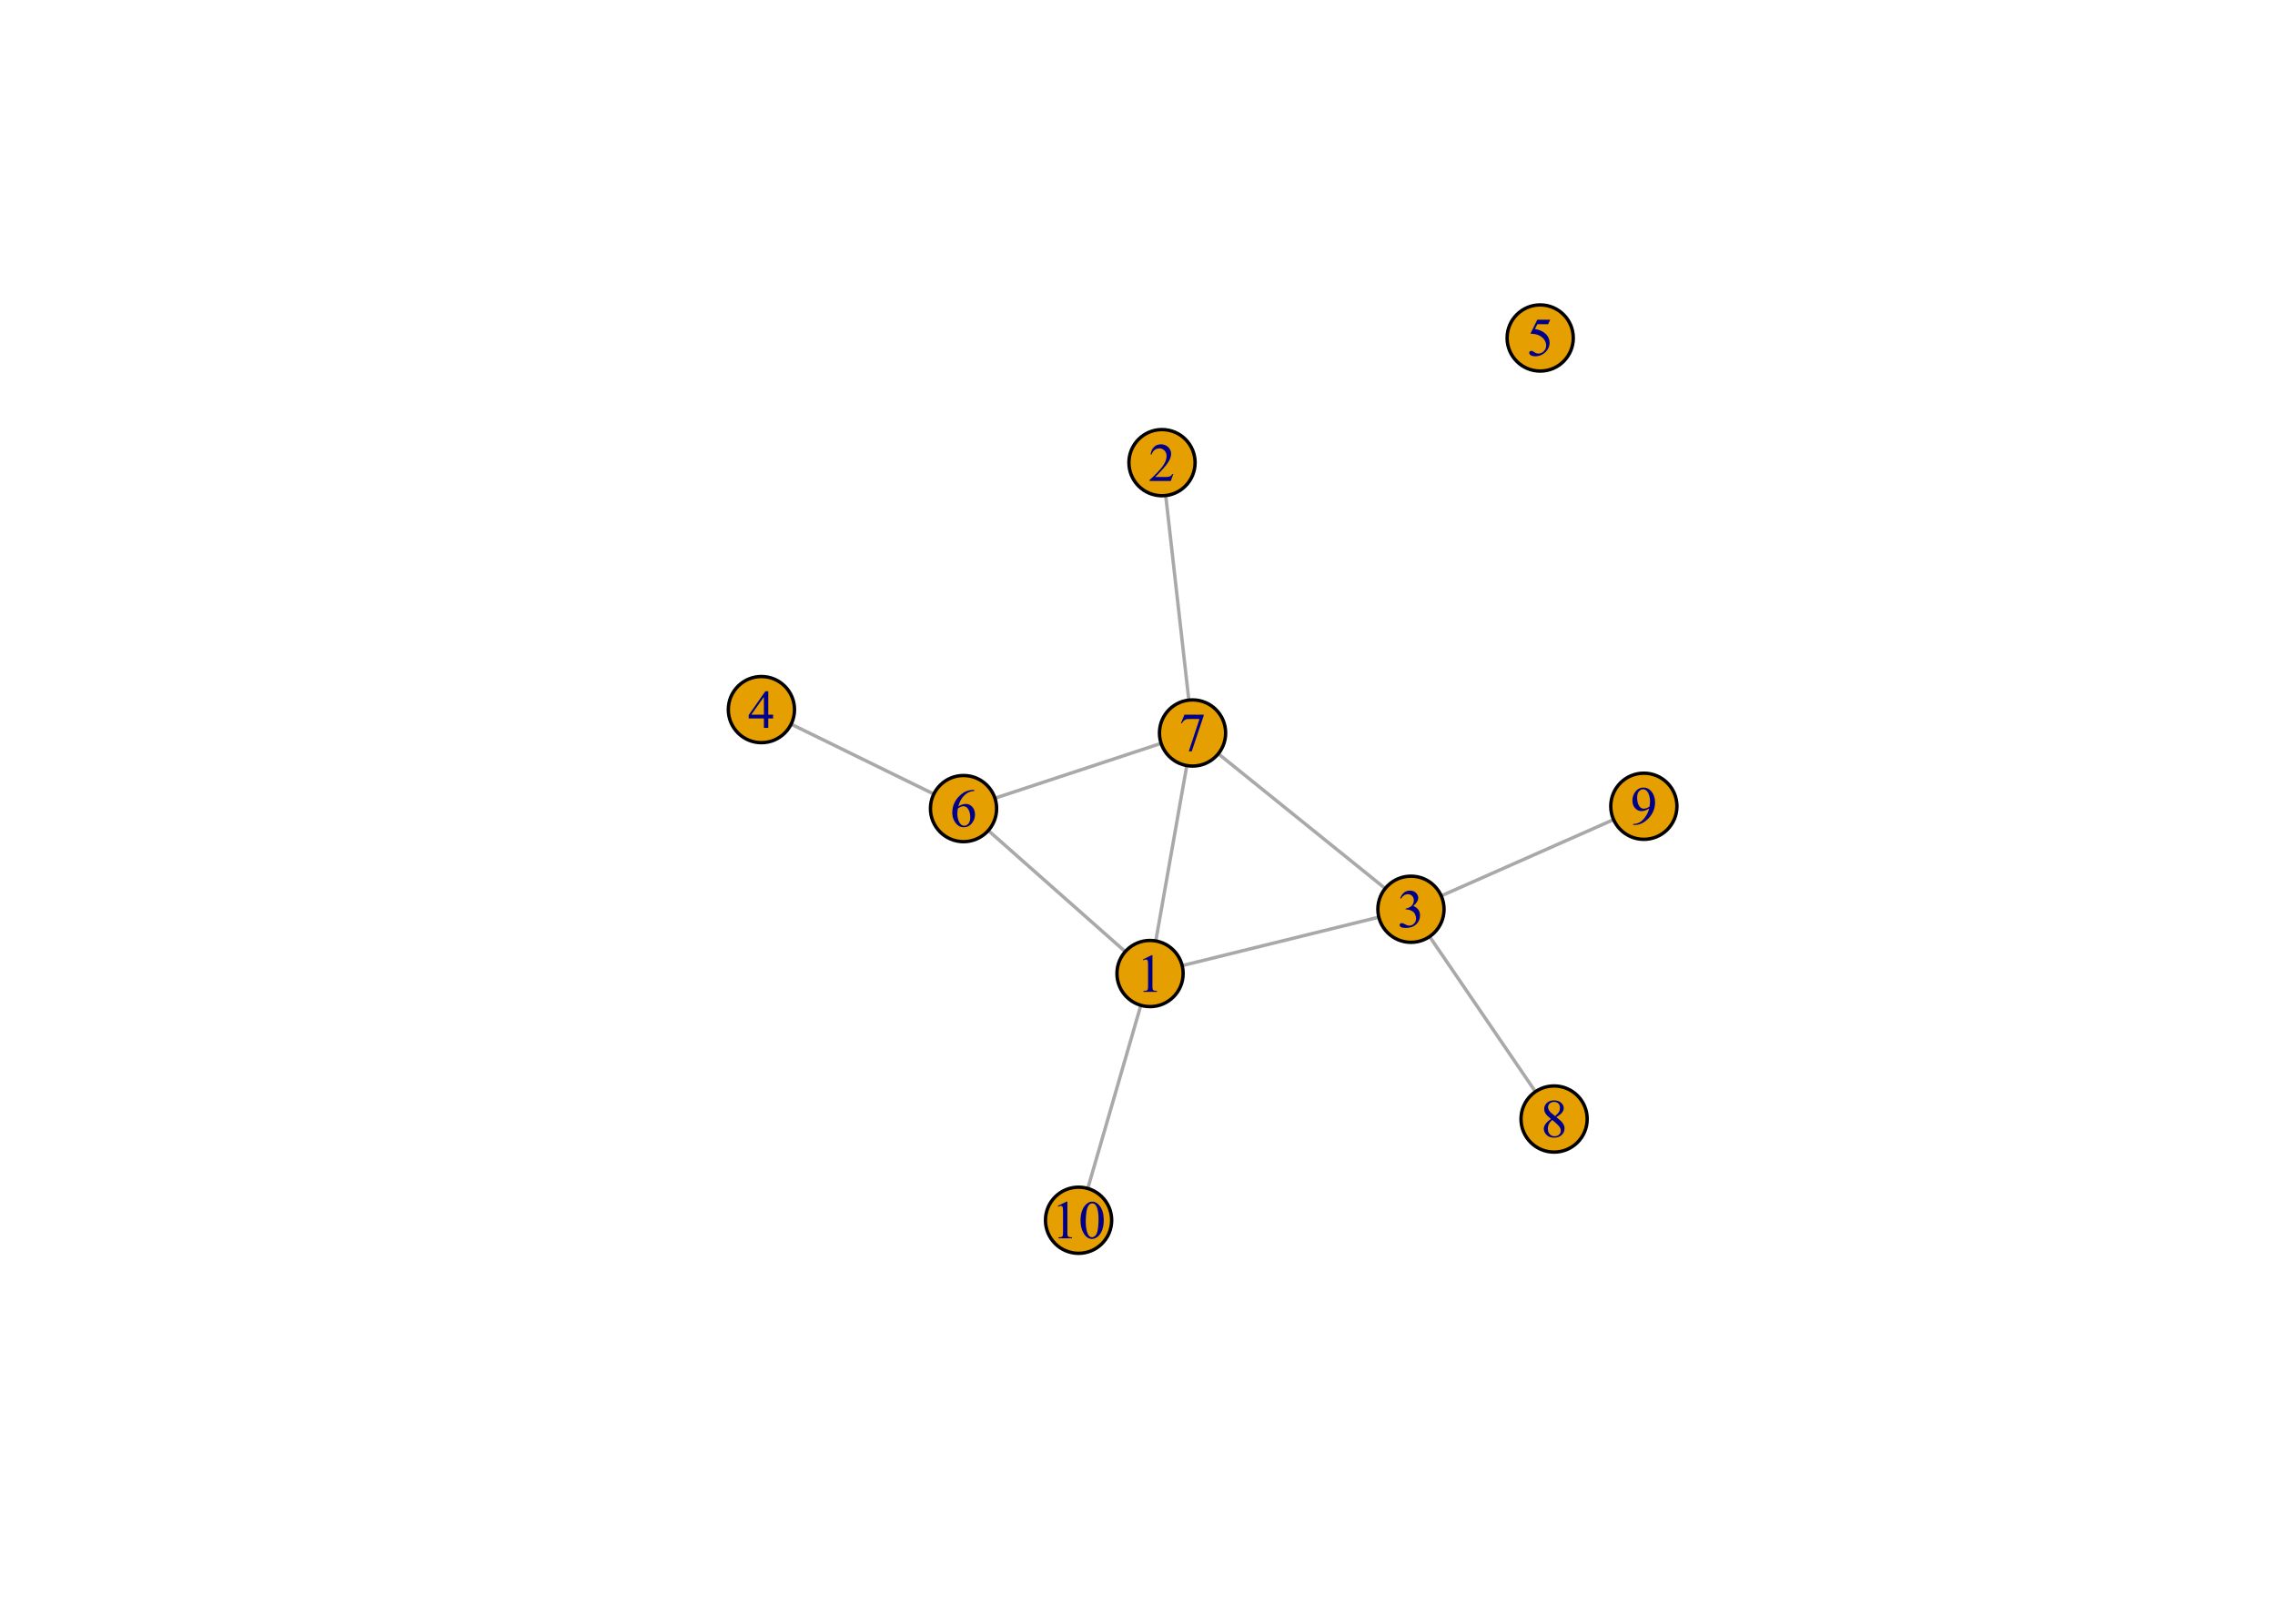
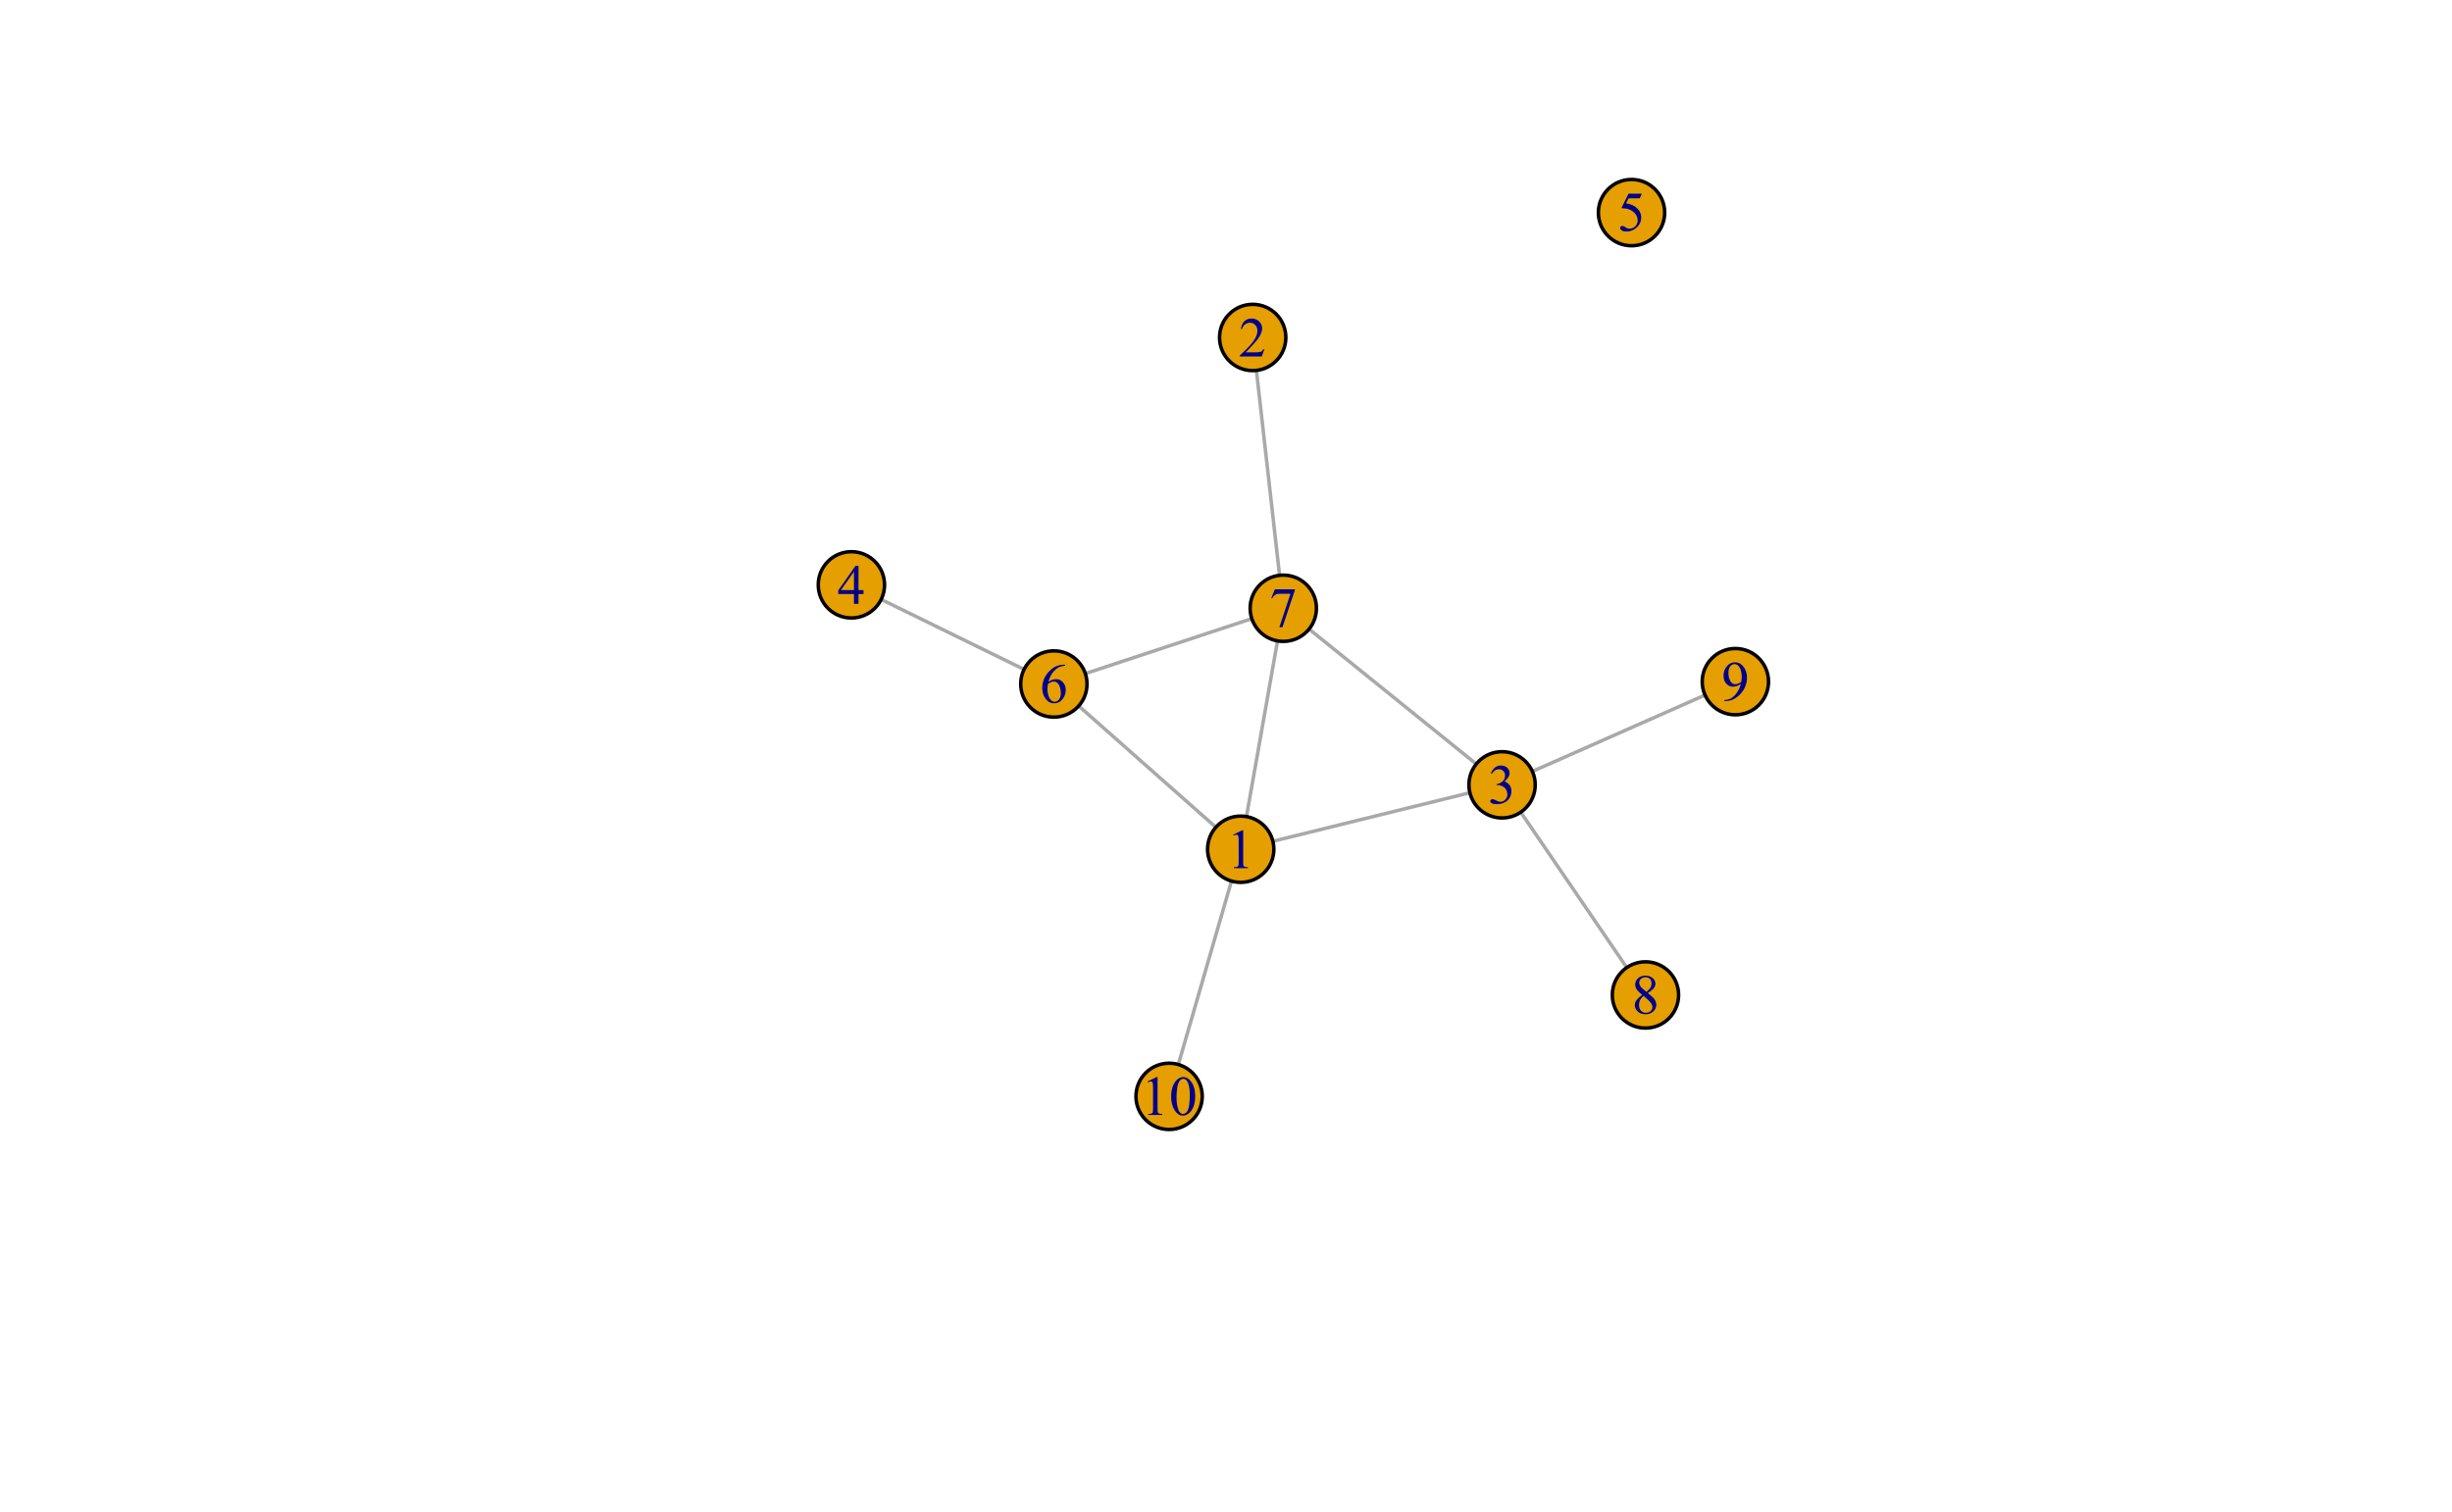
- <svg xmlns="http://www.w3.org/2000/svg" xmlns:xlink="http://www.w3.org/1999/xlink" width="503pt" height="359pt" viewBox="0 0 503 359" version="1.1">
+ <svg xmlns="http://www.w3.org/2000/svg" xmlns:xlink="http://www.w3.org/1999/xlink" width="524pt" height="323pt" viewBox="0 0 524 323" version="1.1">
  <defs>
    <g>
      <symbol overflow="visible" id="glyph0-0">
        <path style="stroke:none;" d="M 1.406 -7.164 L 3.34 -8.109 L 3.531 -8.109 L 3.531 -1.398 C 3.527 -0.953 3.547 -0.676 3.586 -0.57 C 3.625 -0.457 3.703 -0.375 3.82 -0.316 C 3.938 -0.254 4.176 -0.219 4.535 -0.219 L 4.535 0 L 1.547 0 L 1.547 -0.219 C 1.922 -0.219 2.164 -0.25 2.273 -0.312 C 2.383 -0.367 2.457 -0.445 2.5 -0.543 C 2.543 -0.637 2.566 -0.922 2.566 -1.398 L 2.566 -5.688 C 2.566 -6.262 2.547 -6.633 2.508 -6.805 C 2.48 -6.926 2.43 -7.02 2.359 -7.078 C 2.285 -7.133 2.199 -7.16 2.098 -7.164 C 1.953 -7.16 1.75 -7.102 1.492 -6.984 Z M 1.406 -7.164 " />
      </symbol>
      <symbol overflow="visible" id="glyph0-1">
        <path style="stroke:none;" d="M 5.5 -1.531 L 4.945 0 L 0.258 0 L 0.258 -0.219 C 1.637 -1.469 2.605 -2.496 3.172 -3.297 C 3.73 -4.09 4.012 -4.82 4.016 -5.484 C 4.012 -5.988 3.859 -6.402 3.551 -6.727 C 3.238 -7.047 2.867 -7.207 2.445 -7.211 C 2.051 -7.207 1.699 -7.094 1.391 -6.867 C 1.078 -6.641 0.852 -6.305 0.703 -5.867 L 0.484 -5.867 C 0.582 -6.586 0.832 -7.141 1.238 -7.527 C 1.637 -7.914 2.145 -8.109 2.754 -8.109 C 3.395 -8.109 3.93 -7.902 4.367 -7.488 C 4.797 -7.074 5.016 -6.586 5.016 -6.023 C 5.016 -5.621 4.922 -5.219 4.734 -4.816 C 4.445 -4.184 3.977 -3.512 3.328 -2.805 C 2.352 -1.738 1.742 -1.098 1.508 -0.883 L 3.578 -0.883 C 3.996 -0.879 4.293 -0.895 4.465 -0.93 C 4.637 -0.957 4.789 -1.02 4.926 -1.121 C 5.062 -1.215 5.184 -1.352 5.285 -1.531 Z M 5.5 -1.531 " />
      </symbol>
      <symbol overflow="visible" id="glyph0-2">
        <path style="stroke:none;" d="M 0.609 -6.434 C 0.836 -6.965 1.121 -7.375 1.465 -7.672 C 1.809 -7.961 2.238 -8.109 2.758 -8.109 C 3.395 -8.109 3.883 -7.902 4.227 -7.488 C 4.477 -7.176 4.605 -6.844 4.609 -6.5 C 4.605 -5.918 4.242 -5.32 3.523 -4.703 C 4.008 -4.512 4.379 -4.238 4.629 -3.883 C 4.879 -3.527 5.004 -3.109 5.004 -2.633 C 5.004 -1.941 4.785 -1.348 4.348 -0.844 C 3.777 -0.188 2.949 0.141 1.867 0.141 C 1.332 0.141 0.969 0.074 0.773 -0.059 C 0.578 -0.191 0.48 -0.332 0.484 -0.484 C 0.48 -0.598 0.527 -0.699 0.621 -0.785 C 0.715 -0.871 0.824 -0.914 0.953 -0.914 C 1.051 -0.914 1.152 -0.898 1.254 -0.867 C 1.316 -0.844 1.465 -0.77 1.703 -0.652 C 1.934 -0.527 2.098 -0.457 2.191 -0.434 C 2.332 -0.387 2.484 -0.363 2.656 -0.367 C 3.047 -0.363 3.395 -0.52 3.691 -0.832 C 3.988 -1.141 4.137 -1.504 4.137 -1.93 C 4.137 -2.234 4.066 -2.535 3.93 -2.828 C 3.828 -3.043 3.719 -3.211 3.598 -3.328 C 3.426 -3.484 3.195 -3.625 2.906 -3.754 C 2.613 -3.879 2.312 -3.941 2.008 -3.945 L 1.82 -3.945 L 1.82 -4.117 C 2.129 -4.156 2.438 -4.27 2.75 -4.453 C 3.059 -4.633 3.285 -4.852 3.43 -5.113 C 3.566 -5.367 3.637 -5.652 3.641 -5.965 C 3.637 -6.367 3.512 -6.691 3.262 -6.941 C 3.008 -7.188 2.695 -7.312 2.32 -7.312 C 1.715 -7.312 1.207 -6.988 0.805 -6.34 Z M 0.609 -6.434 " />
      </symbol>
      <symbol overflow="visible" id="glyph0-3">
        <path style="stroke:none;" d="M 5.586 -2.93 L 5.586 -2.098 L 4.516 -2.098 L 4.516 0 L 3.551 0 L 3.551 -2.098 L 0.188 -2.098 L 0.188 -2.848 L 3.875 -8.109 L 4.516 -8.109 L 4.516 -2.93 Z M 3.551 -2.93 L 3.551 -6.875 L 0.762 -2.93 Z M 3.551 -2.93 " />
      </symbol>
      <symbol overflow="visible" id="glyph0-4">
        <path style="stroke:none;" d="M 5.211 -7.945 L 4.75 -6.949 L 2.359 -6.949 L 1.84 -5.883 C 2.871 -5.73 3.691 -5.344 4.301 -4.727 C 4.816 -4.191 5.074 -3.566 5.078 -2.852 C 5.074 -2.434 4.988 -2.047 4.824 -1.691 C 4.652 -1.336 4.441 -1.035 4.184 -0.785 C 3.926 -0.535 3.637 -0.332 3.32 -0.18 C 2.871 0.035 2.41 0.141 1.938 0.141 C 1.461 0.141 1.113 0.062 0.898 -0.102 C 0.68 -0.258 0.574 -0.438 0.574 -0.641 C 0.574 -0.746 0.617 -0.844 0.707 -0.93 C 0.797 -1.012 0.91 -1.055 1.047 -1.055 C 1.148 -1.055 1.238 -1.039 1.316 -1.008 C 1.391 -0.977 1.52 -0.895 1.703 -0.766 C 1.996 -0.559 2.293 -0.457 2.594 -0.461 C 3.051 -0.457 3.453 -0.629 3.801 -0.98 C 4.145 -1.324 4.316 -1.746 4.32 -2.242 C 4.316 -2.723 4.164 -3.172 3.855 -3.586 C 3.543 -4 3.117 -4.32 2.578 -4.555 C 2.148 -4.727 1.566 -4.828 0.836 -4.859 L 2.359 -7.945 Z M 5.211 -7.945 " />
      </symbol>
      <symbol overflow="visible" id="glyph0-5">
        <path style="stroke:none;" d="M 5.379 -8.109 L 5.379 -7.891 C 4.863 -7.84 4.441 -7.738 4.113 -7.582 C 3.785 -7.426 3.461 -7.191 3.148 -6.879 C 2.828 -6.562 2.566 -6.207 2.359 -5.82 C 2.148 -5.43 1.973 -4.969 1.836 -4.438 C 2.395 -4.82 2.961 -5.016 3.527 -5.016 C 4.07 -5.016 4.539 -4.797 4.941 -4.359 C 5.336 -3.922 5.535 -3.359 5.539 -2.672 C 5.535 -2.008 5.336 -1.402 4.934 -0.855 C 4.449 -0.191 3.809 0.141 3.012 0.141 C 2.465 0.141 2.004 -0.039 1.629 -0.398 C 0.887 -1.094 0.516 -2 0.516 -3.117 C 0.516 -3.828 0.656 -4.504 0.941 -5.145 C 1.227 -5.785 1.633 -6.352 2.164 -6.848 C 2.691 -7.344 3.199 -7.68 3.688 -7.852 C 4.168 -8.023 4.621 -8.109 5.039 -8.109 Z M 1.734 -4.008 C 1.664 -3.48 1.629 -3.055 1.629 -2.73 C 1.629 -2.355 1.695 -1.945 1.836 -1.508 C 1.973 -1.066 2.18 -0.719 2.453 -0.461 C 2.652 -0.277 2.895 -0.188 3.18 -0.188 C 3.52 -0.188 3.824 -0.348 4.09 -0.668 C 4.355 -0.988 4.488 -1.445 4.492 -2.039 C 4.488 -2.703 4.355 -3.281 4.094 -3.773 C 3.824 -4.262 3.449 -4.504 2.965 -4.508 C 2.816 -4.504 2.656 -4.473 2.488 -4.414 C 2.316 -4.348 2.066 -4.215 1.734 -4.008 Z M 1.734 -4.008 " />
      </symbol>
      <symbol overflow="visible" id="glyph0-6">
        <path style="stroke:none;" d="M 1.207 -7.945 L 5.469 -7.945 L 5.469 -7.723 L 2.82 0.164 L 2.164 0.164 L 4.535 -6.992 L 2.352 -6.992 C 1.906 -6.988 1.594 -6.938 1.406 -6.832 C 1.078 -6.652 0.812 -6.375 0.617 -6 L 0.445 -6.062 Z M 1.207 -7.945 " />
      </symbol>
      <symbol overflow="visible" id="glyph0-7">
        <path style="stroke:none;" d="M 2.305 -4 C 1.672 -4.512 1.266 -4.926 1.086 -5.242 C 0.898 -5.551 0.809 -5.875 0.812 -6.219 C 0.809 -6.73 1.008 -7.176 1.41 -7.551 C 1.805 -7.922 2.336 -8.109 3 -8.109 C 3.641 -8.109 4.156 -7.934 4.547 -7.586 C 4.938 -7.238 5.133 -6.844 5.133 -6.398 C 5.133 -6.102 5.027 -5.797 4.816 -5.488 C 4.605 -5.18 4.164 -4.816 3.5 -4.398 C 4.184 -3.863 4.641 -3.445 4.863 -3.148 C 5.16 -2.742 5.309 -2.324 5.309 -1.887 C 5.309 -1.324 5.094 -0.844 4.668 -0.453 C 4.242 -0.055 3.684 0.141 2.992 0.141 C 2.238 0.141 1.652 -0.094 1.23 -0.57 C 0.895 -0.945 0.727 -1.359 0.727 -1.812 C 0.727 -2.156 0.844 -2.504 1.082 -2.855 C 1.316 -3.199 1.723 -3.582 2.305 -4 Z M 3.223 -4.629 C 3.691 -5.051 3.988 -5.383 4.113 -5.625 C 4.238 -5.867 4.301 -6.145 4.301 -6.457 C 4.301 -6.863 4.184 -7.184 3.953 -7.418 C 3.723 -7.652 3.41 -7.77 3.012 -7.77 C 2.613 -7.77 2.289 -7.652 2.039 -7.422 C 1.789 -7.191 1.664 -6.922 1.664 -6.617 C 1.664 -6.41 1.715 -6.207 1.82 -6.008 C 1.922 -5.801 2.07 -5.609 2.262 -5.426 Z M 2.578 -3.781 C 2.254 -3.5 2.012 -3.203 1.859 -2.883 C 1.699 -2.562 1.621 -2.215 1.625 -1.84 C 1.621 -1.336 1.758 -0.93 2.035 -0.629 C 2.309 -0.324 2.66 -0.176 3.086 -0.176 C 3.504 -0.176 3.844 -0.293 4.102 -0.531 C 4.355 -0.77 4.48 -1.059 4.484 -1.398 C 4.48 -1.676 4.406 -1.93 4.258 -2.156 C 3.98 -2.57 3.422 -3.109 2.578 -3.781 Z M 2.578 -3.781 " />
      </symbol>
      <symbol overflow="visible" id="glyph0-8">
        <path style="stroke:none;" d="M 0.633 0.164 L 0.633 -0.055 C 1.141 -0.055 1.613 -0.172 2.051 -0.406 C 2.488 -0.633 2.91 -1.035 3.316 -1.605 C 3.723 -2.176 4.008 -2.801 4.172 -3.484 C 3.555 -3.09 3 -2.895 2.508 -2.895 C 1.949 -2.895 1.469 -3.109 1.074 -3.539 C 0.672 -3.969 0.473 -4.543 0.477 -5.262 C 0.473 -5.957 0.672 -6.574 1.07 -7.117 C 1.551 -7.777 2.18 -8.109 2.953 -8.109 C 3.602 -8.109 4.16 -7.84 4.629 -7.301 C 5.199 -6.629 5.484 -5.805 5.484 -4.828 C 5.484 -3.945 5.266 -3.121 4.832 -2.355 C 4.398 -1.59 3.797 -0.957 3.023 -0.457 C 2.391 -0.043 1.703 0.164 0.969 0.164 Z M 4.266 -3.922 C 4.336 -4.422 4.371 -4.828 4.371 -5.141 C 4.371 -5.516 4.305 -5.926 4.176 -6.363 C 4.047 -6.801 3.863 -7.137 3.629 -7.375 C 3.387 -7.605 3.121 -7.723 2.824 -7.727 C 2.477 -7.723 2.172 -7.566 1.91 -7.258 C 1.645 -6.941 1.512 -6.477 1.516 -5.867 C 1.512 -5.039 1.688 -4.395 2.039 -3.93 C 2.293 -3.594 2.605 -3.426 2.977 -3.43 C 3.156 -3.426 3.367 -3.469 3.613 -3.559 C 3.859 -3.641 4.078 -3.762 4.266 -3.922 Z M 4.266 -3.922 " />
      </symbol>
      <symbol overflow="visible" id="glyph0-9">
        <path style="stroke:none;" d="M 0.434 -3.926 C 0.434 -4.832 0.57 -5.609 0.844 -6.266 C 1.117 -6.918 1.48 -7.406 1.934 -7.727 C 2.285 -7.98 2.648 -8.109 3.023 -8.109 C 3.633 -8.109 4.18 -7.797 4.664 -7.18 C 5.266 -6.406 5.566 -5.363 5.57 -4.047 C 5.566 -3.121 5.434 -2.34 5.172 -1.699 C 4.902 -1.055 4.562 -0.586 4.156 -0.297 C 3.742 -0.004 3.348 0.141 2.965 0.141 C 2.207 0.141 1.574 -0.305 1.07 -1.203 C 0.645 -1.953 0.434 -2.863 0.434 -3.926 Z M 1.582 -3.781 C 1.582 -2.684 1.715 -1.793 1.984 -1.102 C 2.207 -0.516 2.539 -0.223 2.984 -0.227 C 3.188 -0.223 3.406 -0.316 3.637 -0.512 C 3.859 -0.699 4.031 -1.02 4.156 -1.465 C 4.328 -2.137 4.418 -3.082 4.422 -4.305 C 4.418 -5.207 4.324 -5.965 4.141 -6.574 C 3.996 -7.023 3.816 -7.34 3.598 -7.531 C 3.438 -7.656 3.242 -7.723 3.016 -7.723 C 2.746 -7.723 2.512 -7.602 2.309 -7.367 C 2.027 -7.039 1.836 -6.531 1.734 -5.836 C 1.633 -5.141 1.582 -4.453 1.582 -3.781 Z M 1.582 -3.781 " />
      </symbol>
    </g>
  </defs>
  <g id="surface11">
-     <rect x="0" y="0" width="503" height="359" style="fill:rgb(100%,100%,100%);fill-opacity:1;stroke:none;" />
-     <path style="fill:none;stroke-width:0.75;stroke-linecap:round;stroke-linejoin:round;stroke:rgb(66.275%,66.275%,66.275%);stroke-opacity:1;stroke-miterlimit:10;" d="M 261.375 213.543 L 261.555 213.5 L 262.629 213.234 L 264.898 212.676 L 268.023 211.906 L 271.379 211.078 L 274.496 210.309 L 277.215 209.641 L 279.574 209.059 L 281.711 208.531 L 283.117 208.184 L 285.191 207.676 L 287.383 207.133 L 289.844 206.527 L 292.691 205.824 L 295.918 205.031 L 299.262 204.207 L 302.18 203.488 L 304.078 203.02 L 304.797 202.844 L 304.859 202.828 " />
-     <path style="fill:none;stroke-width:0.75;stroke-linecap:round;stroke-linejoin:round;stroke:rgb(66.275%,66.275%,66.275%);stroke-opacity:1;stroke-miterlimit:10;" d="M 248.793 210.445 L 248.648 210.316 L 247.793 209.562 L 246.023 208 L 243.672 205.918 L 241.23 203.758 L 239.027 201.809 L 237.137 200.133 L 235.48 198.672 L 233.949 197.316 L 233.652 197.055 L 232.133 195.707 L 230.512 194.277 L 228.676 192.652 L 226.531 190.758 L 224.125 188.625 L 221.715 186.492 L 219.793 184.793 L 218.758 183.875 L 218.516 183.664 " />
-     <path style="fill:none;stroke-width:0.75;stroke-linecap:round;stroke-linejoin:round;stroke:rgb(66.275%,66.275%,66.275%);stroke-opacity:1;stroke-miterlimit:10;" d="M 174.918 160.145 L 175.102 160.234 L 178.301 161.805 L 181.004 163.125 L 183.668 164.43 L 185.988 165.566 L 187.961 166.535 L 189.719 167.395 L 190.691 167.871 L 192.395 168.703 L 194.223 169.602 L 196.336 170.637 L 198.816 171.852 L 201.555 173.191 L 204.098 174.438 L 205.805 175.273 L 206.426 175.578 L 206.465 175.598 " />
-     <path style="fill:none;stroke-width:0.75;stroke-linecap:round;stroke-linejoin:round;stroke:rgb(66.275%,66.275%,66.275%);stroke-opacity:1;stroke-miterlimit:10;" d="M 255.547 208.09 L 255.578 207.898 L 255.777 206.766 L 256.191 204.438 L 256.734 201.363 L 257.289 198.207 L 257.793 195.375 L 258.219 192.953 L 258.594 190.828 L 258.945 188.848 L 258.973 188.695 L 259.32 186.719 L 259.691 184.613 L 260.117 182.219 L 260.609 179.418 L 261.164 176.281 L 261.715 173.176 L 262.141 170.77 L 262.355 169.539 L 262.398 169.301 " />
-     <path style="fill:none;stroke-width:0.75;stroke-linecap:round;stroke-linejoin:round;stroke:rgb(66.275%,66.275%,66.275%);stroke-opacity:1;stroke-miterlimit:10;" d="M 257.738 109.586 L 257.758 109.766 L 257.883 110.859 L 258.145 113.176 L 258.508 116.387 L 258.898 119.852 L 259.266 123.086 L 259.582 125.91 L 259.859 128.363 L 260.109 130.582 L 260.293 132.207 L 260.535 134.344 L 260.793 136.605 L 261.078 139.137 L 261.41 142.062 L 261.781 145.379 L 262.172 148.84 L 262.52 151.891 L 262.75 153.926 L 262.84 154.742 L 262.852 154.824 " />
-     <path style="fill:none;stroke-width:0.75;stroke-linecap:round;stroke-linejoin:round;stroke:rgb(66.275%,66.275%,66.275%);stroke-opacity:1;stroke-miterlimit:10;" d="M 306.27 196.48 L 305.285 195.688 L 303.477 194.23 L 300.945 192.184 L 298.176 189.949 L 295.559 187.836 L 293.254 185.977 L 291.258 184.363 L 289.461 182.914 L 287.816 181.586 L 286.105 180.207 L 284.305 178.754 L 282.297 177.129 L 279.98 175.262 L 277.355 173.141 L 274.582 170.906 L 272.07 168.875 L 270.297 167.445 L 269.492 166.793 L 269.363 166.691 " />
-     <path style="fill:none;stroke-width:0.75;stroke-linecap:round;stroke-linejoin:round;stroke:rgb(66.275%,66.275%,66.275%);stroke-opacity:1;stroke-miterlimit:10;" d="M 219.98 176.52 L 220.168 176.457 L 221.266 176.098 L 223.512 175.355 L 226.461 174.383 L 229.469 173.387 L 232.156 172.5 L 234.453 171.742 L 236.469 171.078 L 238.352 170.457 L 240.242 169.832 L 242.254 169.168 L 244.555 168.406 L 247.242 167.52 L 250.25 166.527 L 253.195 165.555 L 255.441 164.812 L 256.539 164.453 L 256.723 164.391 " />
-     <path style="fill:none;stroke-width:0.75;stroke-linecap:round;stroke-linejoin:round;stroke:rgb(66.275%,66.275%,66.275%);stroke-opacity:1;stroke-miterlimit:10;" d="M 316.086 207.121 L 316.191 207.277 L 316.828 208.215 L 318.156 210.16 L 319.941 212.773 L 321.805 215.508 L 323.504 217.996 L 324.965 220.141 L 326.242 222.008 L 327.414 223.73 L 327.785 224.273 L 328.945 225.973 L 330.176 227.777 L 331.57 229.824 L 333.195 232.199 L 335.023 234.883 L 336.871 237.59 L 338.383 239.809 L 339.246 241.074 L 339.48 241.418 L 339.484 241.426 " />
-     <path style="fill:none;stroke-width:0.75;stroke-linecap:round;stroke-linejoin:round;stroke:rgb(66.275%,66.275%,66.275%);stroke-opacity:1;stroke-miterlimit:10;" d="M 318.652 198.117 L 318.828 198.039 L 319.859 197.582 L 322.012 196.629 L 324.91 195.348 L 327.945 194.008 L 330.707 192.785 L 333.09 191.73 L 335.164 190.812 L 337.074 189.969 L 337.707 189.688 L 339.594 188.855 L 341.598 187.969 L 343.859 186.965 L 346.496 185.801 L 349.469 184.488 L 352.477 183.156 L 354.945 182.062 L 356.363 181.438 L 356.754 181.262 L 356.762 181.258 " />
-     <path style="fill:none;stroke-width:0.75;stroke-linecap:round;stroke-linejoin:round;stroke:rgb(66.275%,66.275%,66.275%);stroke-opacity:1;stroke-miterlimit:10;" d="M 252.238 222.32 L 252.184 222.504 L 251.871 223.586 L 251.215 225.844 L 250.332 228.898 L 249.402 232.105 L 248.555 235.039 L 247.82 237.57 L 247.184 239.773 L 246.598 241.797 L 246.371 242.574 L 245.793 244.566 L 245.184 246.68 L 244.492 249.066 L 243.688 251.844 L 242.781 254.977 L 241.855 258.16 L 241.09 260.805 L 240.641 262.355 L 240.508 262.812 L 240.508 262.824 " />
-     <path style="fill-rule:nonzero;fill:rgb(90.196%,62.353%,0%);fill-opacity:1;stroke-width:0.75;stroke-linecap:round;stroke-linejoin:round;stroke:rgb(0%,0%,0%);stroke-opacity:1;stroke-miterlimit:10;" d="M 261.59 215.293 C 261.59 219.336 258.312 222.609 254.273 222.609 C 250.23 222.609 246.957 219.336 246.957 215.293 C 246.957 211.254 250.23 207.977 254.273 207.977 C 258.312 207.977 261.59 211.254 261.59 215.293 " />
-     <path style="fill-rule:nonzero;fill:rgb(90.196%,62.353%,0%);fill-opacity:1;stroke-width:0.75;stroke-linecap:round;stroke-linejoin:round;stroke:rgb(0%,0%,0%);stroke-opacity:1;stroke-miterlimit:10;" d="M 264.234 102.312 C 264.234 106.355 260.957 109.633 256.918 109.633 C 252.875 109.633 249.602 106.355 249.602 102.312 C 249.602 98.273 252.875 94.996 256.918 94.996 C 260.957 94.996 264.234 98.273 264.234 102.312 " />
-     <path style="fill-rule:nonzero;fill:rgb(90.196%,62.353%,0%);fill-opacity:1;stroke-width:0.75;stroke-linecap:round;stroke-linejoin:round;stroke:rgb(0%,0%,0%);stroke-opacity:1;stroke-miterlimit:10;" d="M 319.277 201.078 C 319.277 205.117 316.004 208.395 311.961 208.395 C 307.922 208.395 304.645 205.117 304.645 201.078 C 304.645 197.035 307.922 193.762 311.961 193.762 C 316.004 193.762 319.277 197.035 319.277 201.078 " />
-     <path style="fill-rule:nonzero;fill:rgb(90.196%,62.353%,0%);fill-opacity:1;stroke-width:0.75;stroke-linecap:round;stroke-linejoin:round;stroke:rgb(0%,0%,0%);stroke-opacity:1;stroke-miterlimit:10;" d="M 175.664 156.926 C 175.664 160.969 172.387 164.242 168.348 164.242 C 164.305 164.242 161.031 160.969 161.031 156.926 C 161.031 152.887 164.305 149.609 168.348 149.609 C 172.387 149.609 175.664 152.887 175.664 156.926 " />
-     <path style="fill-rule:nonzero;fill:rgb(90.196%,62.353%,0%);fill-opacity:1;stroke-width:0.75;stroke-linecap:round;stroke-linejoin:round;stroke:rgb(0%,0%,0%);stroke-opacity:1;stroke-miterlimit:10;" d="M 347.852 74.746 C 347.852 78.785 344.574 82.062 340.535 82.062 C 336.492 82.062 333.219 78.785 333.219 74.746 C 333.219 70.707 336.492 67.43 340.535 67.43 C 344.574 67.43 347.852 70.707 347.852 74.746 " />
-     <path style="fill-rule:nonzero;fill:rgb(90.196%,62.353%,0%);fill-opacity:1;stroke-width:0.75;stroke-linecap:round;stroke-linejoin:round;stroke:rgb(0%,0%,0%);stroke-opacity:1;stroke-miterlimit:10;" d="M 220.352 178.816 C 220.352 182.855 217.074 186.133 213.035 186.133 C 208.992 186.133 205.719 182.855 205.719 178.816 C 205.719 174.773 208.992 171.5 213.035 171.5 C 217.074 171.5 220.352 174.773 220.352 178.816 " />
-     <path style="fill-rule:nonzero;fill:rgb(90.196%,62.353%,0%);fill-opacity:1;stroke-width:0.75;stroke-linecap:round;stroke-linejoin:round;stroke:rgb(0%,0%,0%);stroke-opacity:1;stroke-miterlimit:10;" d="M 270.988 162.098 C 270.988 166.137 267.711 169.414 263.672 169.414 C 259.629 169.414 256.355 166.137 256.355 162.098 C 256.355 158.055 259.629 154.781 263.672 154.781 C 267.711 154.781 270.988 158.055 270.988 162.098 " />
-     <path style="fill-rule:nonzero;fill:rgb(90.196%,62.353%,0%);fill-opacity:1;stroke-width:0.75;stroke-linecap:round;stroke-linejoin:round;stroke:rgb(0%,0%,0%);stroke-opacity:1;stroke-miterlimit:10;" d="M 350.926 247.469 C 350.926 251.508 347.648 254.785 343.609 254.785 C 339.566 254.785 336.293 251.508 336.293 247.469 C 336.293 243.426 339.566 240.152 343.609 240.152 C 347.648 240.152 350.926 243.426 350.926 247.469 " />
-     <path style="fill-rule:nonzero;fill:rgb(90.196%,62.353%,0%);fill-opacity:1;stroke-width:0.75;stroke-linecap:round;stroke-linejoin:round;stroke:rgb(0%,0%,0%);stroke-opacity:1;stroke-miterlimit:10;" d="M 370.77 178.301 C 370.77 182.34 367.496 185.617 363.453 185.617 C 359.414 185.617 356.137 182.34 356.137 178.301 C 356.137 174.258 359.414 170.984 363.453 170.984 C 367.496 170.984 370.77 174.258 370.77 178.301 " />
-     <path style="fill-rule:nonzero;fill:rgb(90.196%,62.353%,0%);fill-opacity:1;stroke-width:0.75;stroke-linecap:round;stroke-linejoin:round;stroke:rgb(0%,0%,0%);stroke-opacity:1;stroke-miterlimit:10;" d="M 245.789 269.855 C 245.789 273.895 242.512 277.172 238.469 277.172 C 234.43 277.172 231.152 273.895 231.152 269.855 C 231.152 265.812 234.43 262.539 238.469 262.539 C 242.512 262.539 245.789 265.812 245.789 269.855 " />
+     <rect x="0" y="0" width="524" height="323" style="fill:rgb(100%,100%,100%);fill-opacity:1;stroke:none;" />
+     <path style="fill:none;stroke-width:0.75;stroke-linecap:round;stroke-linejoin:round;stroke:rgb(66.275%,66.275%,66.275%);stroke-opacity:1;stroke-miterlimit:10;" d="M 272.02 179.832 L 272.203 179.789 L 273.285 179.52 L 275.562 178.961 L 278.668 178.195 L 281.961 177.383 L 284.996 176.633 L 287.629 175.984 L 289.914 175.422 L 292.004 174.906 L 293.07 174.645 L 295.109 174.141 L 297.273 173.609 L 299.707 173.008 L 302.531 172.312 L 305.727 171.527 L 309.008 170.719 L 311.793 170.031 L 313.516 169.605 L 314.09 169.465 L 314.121 169.457 " />
+     <path style="fill:none;stroke-width:0.75;stroke-linecap:round;stroke-linejoin:round;stroke:rgb(66.275%,66.275%,66.275%);stroke-opacity:1;stroke-miterlimit:10;" d="M 259.836 176.836 L 259.688 176.703 L 258.824 175.941 L 257.055 174.375 L 254.723 172.309 L 252.332 170.195 L 250.191 168.301 L 248.359 166.68 L 246.754 165.262 L 245.254 163.934 L 245.18 163.867 L 243.68 162.543 L 242.082 161.129 L 240.266 159.52 L 238.141 157.641 L 235.758 155.535 L 233.41 153.457 L 231.598 151.855 L 230.688 151.051 L 230.52 150.902 " />
+     <path style="fill:none;stroke-width:0.75;stroke-linecap:round;stroke-linejoin:round;stroke:rgb(66.275%,66.275%,66.275%);stroke-opacity:1;stroke-miterlimit:10;" d="M 188.309 128.133 L 188.496 128.223 L 189.574 128.75 L 191.707 129.797 L 194.375 131.102 L 196.977 132.375 L 199.227 133.48 L 201.141 134.418 L 202.855 135.258 L 203.582 135.613 L 205.258 136.434 L 207.062 137.316 L 209.156 138.34 L 211.617 139.547 L 214.316 140.871 L 216.766 142.07 L 218.332 142.836 L 218.836 143.082 L 218.852 143.09 " />
+     <path style="fill:none;stroke-width:0.75;stroke-linecap:round;stroke-linejoin:round;stroke:rgb(66.275%,66.275%,66.275%);stroke-opacity:1;stroke-miterlimit:10;" d="M 266.375 174.551 L 266.41 174.355 L 266.609 173.215 L 267.023 170.883 L 267.559 167.836 L 268.105 164.746 L 268.594 162 L 269.008 159.648 L 269.371 157.586 L 269.691 155.773 L 270.035 153.828 L 270.402 151.754 L 270.82 149.383 L 271.312 146.605 L 271.859 143.5 L 272.395 140.48 L 272.793 138.219 L 272.98 137.156 L 273.008 136.996 " />
+     <path style="fill:none;stroke-width:0.75;stroke-linecap:round;stroke-linejoin:round;stroke:rgb(66.275%,66.275%,66.275%);stroke-opacity:1;stroke-miterlimit:10;" d="M 268.5 79.18 L 268.52 79.363 L 268.645 80.465 L 268.906 82.793 L 269.266 85.98 L 269.652 89.387 L 270.008 92.535 L 270.316 95.273 L 270.586 97.648 L 270.828 99.812 L 270.973 101.078 L 271.211 103.188 L 271.461 105.414 L 271.746 107.918 L 272.074 110.82 L 272.445 114.105 L 272.828 117.5 L 273.156 120.422 L 273.367 122.273 L 273.441 122.938 L 273.445 122.98 " />
+     <path style="fill:none;stroke-width:0.75;stroke-linecap:round;stroke-linejoin:round;stroke:rgb(66.275%,66.275%,66.275%);stroke-opacity:1;stroke-miterlimit:10;" d="M 315.484 163.312 L 315.344 163.199 L 314.492 162.512 L 312.676 161.047 L 310.16 159.012 L 307.434 156.812 L 304.883 154.754 L 302.652 152.953 L 300.715 151.391 L 298.969 149.98 L 297.621 148.891 L 295.938 147.531 L 294.16 146.098 L 292.172 144.496 L 289.879 142.641 L 287.273 140.539 L 284.551 138.344 L 282.137 136.391 L 280.504 135.074 L 279.832 134.531 L 279.754 134.469 " />
+     <path style="fill:none;stroke-width:0.75;stroke-linecap:round;stroke-linejoin:round;stroke:rgb(66.275%,66.275%,66.275%);stroke-opacity:1;stroke-miterlimit:10;" d="M 231.941 143.988 L 232.133 143.926 L 233.238 143.559 L 235.488 142.816 L 238.406 141.852 L 241.352 140.879 L 243.961 140.02 L 246.184 139.285 L 248.145 138.637 L 249.727 138.113 L 251.586 137.5 L 253.574 136.844 L 255.848 136.094 L 258.516 135.211 L 261.488 134.23 L 264.352 133.285 L 266.453 132.594 L 267.395 132.281 L 267.516 132.242 " />
+     <path style="fill:none;stroke-width:0.75;stroke-linecap:round;stroke-linejoin:round;stroke:rgb(66.275%,66.275%,66.275%);stroke-opacity:1;stroke-miterlimit:10;" d="M 324.988 173.613 L 325.098 173.773 L 325.742 174.719 L 327.074 176.668 L 328.84 179.262 L 330.672 181.941 L 332.32 184.359 L 333.738 186.438 L 334.973 188.25 L 336.121 189.934 L 336.316 190.219 L 337.461 191.895 L 338.676 193.676 L 340.055 195.699 L 341.664 198.059 L 343.473 200.711 L 345.277 203.355 L 346.711 205.453 L 347.473 206.574 L 347.645 206.824 L 347.648 206.828 " />
+     <path style="fill:none;stroke-width:0.75;stroke-linecap:round;stroke-linejoin:round;stroke:rgb(66.275%,66.275%,66.275%);stroke-opacity:1;stroke-miterlimit:10;" d="M 327.477 164.895 L 327.652 164.816 L 328.695 164.355 L 330.855 163.402 L 333.727 162.133 L 336.703 160.816 L 339.387 159.629 L 341.695 158.605 L 343.711 157.715 L 345.578 156.891 L 345.926 156.734 L 347.781 155.914 L 349.758 155.039 L 351.996 154.051 L 354.613 152.895 L 360.488 150.293 L 362.828 149.258 L 364.086 148.703 L 364.375 148.574 " />
+     <path style="fill:none;stroke-width:0.75;stroke-linecap:round;stroke-linejoin:round;stroke:rgb(66.275%,66.275%,66.275%);stroke-opacity:1;stroke-miterlimit:10;" d="M 263.172 188.332 L 263.117 188.516 L 262.801 189.609 L 262.145 191.875 L 261.27 194.902 L 260.355 198.047 L 259.531 200.898 L 258.82 203.352 L 258.203 205.488 L 257.629 207.465 L 257.492 207.941 L 256.926 209.902 L 256.32 211.984 L 255.637 214.348 L 254.84 217.102 L 253.941 220.203 L 253.039 223.312 L 252.312 225.82 L 251.914 227.203 L 251.812 227.547 " />
+     <path style="fill-rule:nonzero;fill:rgb(90.196%,62.353%,0%);fill-opacity:1;stroke-width:0.75;stroke-linecap:round;stroke-linejoin:round;stroke:rgb(0%,0%,0%);stroke-opacity:1;stroke-miterlimit:10;" d="M 272.227 181.527 C 272.227 185.441 269.055 188.613 265.141 188.613 C 261.23 188.613 258.059 185.441 258.059 181.527 C 258.059 177.617 261.23 174.445 265.141 174.445 C 269.055 174.445 272.227 177.617 272.227 181.527 " />
+     <path style="fill-rule:nonzero;fill:rgb(90.196%,62.353%,0%);fill-opacity:1;stroke-width:0.75;stroke-linecap:round;stroke-linejoin:round;stroke:rgb(0%,0%,0%);stroke-opacity:1;stroke-miterlimit:10;" d="M 274.789 72.141 C 274.789 76.051 271.617 79.223 267.703 79.223 C 263.789 79.223 260.621 76.051 260.621 72.141 C 260.621 68.227 263.789 65.055 267.703 65.055 C 271.617 65.055 274.789 68.227 274.789 72.141 " />
+     <path style="fill-rule:nonzero;fill:rgb(90.196%,62.353%,0%);fill-opacity:1;stroke-width:0.75;stroke-linecap:round;stroke-linejoin:round;stroke:rgb(0%,0%,0%);stroke-opacity:1;stroke-miterlimit:10;" d="M 328.082 167.762 C 328.082 171.676 324.91 174.848 320.996 174.848 C 317.086 174.848 313.914 171.676 313.914 167.762 C 313.914 163.852 317.086 160.68 320.996 160.68 C 324.91 160.68 328.082 163.852 328.082 167.762 " />
+     <path style="fill-rule:nonzero;fill:rgb(90.196%,62.353%,0%);fill-opacity:1;stroke-width:0.75;stroke-linecap:round;stroke-linejoin:round;stroke:rgb(0%,0%,0%);stroke-opacity:1;stroke-miterlimit:10;" d="M 189.031 125.016 C 189.031 128.93 185.859 132.098 181.945 132.098 C 178.035 132.098 174.863 128.93 174.863 125.016 C 174.863 121.102 178.035 117.93 181.945 117.93 C 185.859 117.93 189.031 121.102 189.031 125.016 " />
+     <path style="fill-rule:nonzero;fill:rgb(90.196%,62.353%,0%);fill-opacity:1;stroke-width:0.75;stroke-linecap:round;stroke-linejoin:round;stroke:rgb(0%,0%,0%);stroke-opacity:1;stroke-miterlimit:10;" d="M 355.746 45.445 C 355.746 49.359 352.574 52.531 348.66 52.531 C 344.75 52.531 341.578 49.359 341.578 45.445 C 341.578 41.535 344.75 38.363 348.66 38.363 C 352.574 38.363 355.746 41.535 355.746 45.445 " />
+     <path style="fill-rule:nonzero;fill:rgb(90.196%,62.353%,0%);fill-opacity:1;stroke-width:0.75;stroke-linecap:round;stroke-linejoin:round;stroke:rgb(0%,0%,0%);stroke-opacity:1;stroke-miterlimit:10;" d="M 232.297 146.207 C 232.297 150.121 229.125 153.293 225.215 153.293 C 221.301 153.293 218.129 150.121 218.129 146.207 C 218.129 142.297 221.301 139.125 225.215 139.125 C 229.125 139.125 232.297 142.297 232.297 146.207 " />
+     <path style="fill-rule:nonzero;fill:rgb(90.196%,62.353%,0%);fill-opacity:1;stroke-width:0.75;stroke-linecap:round;stroke-linejoin:round;stroke:rgb(0%,0%,0%);stroke-opacity:1;stroke-miterlimit:10;" d="M 281.328 130.02 C 281.328 133.934 278.156 137.105 274.242 137.105 C 270.328 137.105 267.16 133.934 267.16 130.02 C 267.16 126.109 270.328 122.938 274.242 122.938 C 278.156 122.938 281.328 126.109 281.328 130.02 " />
+     <path style="fill-rule:nonzero;fill:rgb(90.196%,62.353%,0%);fill-opacity:1;stroke-width:0.75;stroke-linecap:round;stroke-linejoin:round;stroke:rgb(0%,0%,0%);stroke-opacity:1;stroke-miterlimit:10;" d="M 358.723 212.68 C 358.723 216.59 355.551 219.762 351.641 219.762 C 347.727 219.762 344.555 216.59 344.555 212.68 C 344.555 208.766 347.727 205.594 351.641 205.594 C 355.551 205.594 358.723 208.766 358.723 212.68 " />
+     <path style="fill-rule:nonzero;fill:rgb(90.196%,62.353%,0%);fill-opacity:1;stroke-width:0.75;stroke-linecap:round;stroke-linejoin:round;stroke:rgb(0%,0%,0%);stroke-opacity:1;stroke-miterlimit:10;" d="M 377.938 145.711 C 377.938 149.621 374.766 152.793 370.852 152.793 C 366.941 152.793 363.77 149.621 363.77 145.711 C 363.77 141.797 366.941 138.625 370.852 138.625 C 374.766 138.625 377.938 141.797 377.938 145.711 " />
+     <path style="fill-rule:nonzero;fill:rgb(90.196%,62.353%,0%);fill-opacity:1;stroke-width:0.75;stroke-linecap:round;stroke-linejoin:round;stroke:rgb(0%,0%,0%);stroke-opacity:1;stroke-miterlimit:10;" d="M 256.926 234.352 C 256.926 238.266 253.754 241.438 249.844 241.438 C 245.93 241.438 242.758 238.266 242.758 234.352 C 242.758 230.441 245.93 227.27 249.844 227.27 C 253.754 227.27 256.926 230.441 256.926 234.352 " />
    <g style="fill:rgb(0%,0%,54.51%);fill-opacity:1;">
-       <use xlink:href="#glyph0-0" x="251.273" y="219.348" />
+       <use xlink:href="#glyph0-0" x="262.141" y="185.582" />
    </g>
    <g style="fill:rgb(0%,0%,54.51%);fill-opacity:1;">
-       <use xlink:href="#glyph0-1" x="253.918" y="106.367" />
+       <use xlink:href="#glyph0-1" x="264.703" y="76.195" />
    </g>
    <g style="fill:rgb(0%,0%,54.51%);fill-opacity:1;">
-       <use xlink:href="#glyph0-2" x="308.961" y="205.062" />
+       <use xlink:href="#glyph0-2" x="317.996" y="171.746" />
    </g>
    <g style="fill:rgb(0%,0%,54.51%);fill-opacity:1;">
-       <use xlink:href="#glyph0-3" x="165.348" y="160.98" />
+       <use xlink:href="#glyph0-3" x="178.945" y="129.07" />
    </g>
    <g style="fill:rgb(0%,0%,54.51%);fill-opacity:1;">
-       <use xlink:href="#glyph0-4" x="337.535" y="78.648" />
+       <use xlink:href="#glyph0-4" x="345.66" y="49.348" />
    </g>
    <g style="fill:rgb(0%,0%,54.51%);fill-opacity:1;">
-       <use xlink:href="#glyph0-5" x="210.035" y="182.801" />
+       <use xlink:href="#glyph0-5" x="222.215" y="150.191" />
    </g>
    <g style="fill:rgb(0%,0%,54.51%);fill-opacity:1;">
-       <use xlink:href="#glyph0-6" x="260.672" y="165.988" />
+       <use xlink:href="#glyph0-6" x="271.242" y="133.91" />
    </g>
    <g style="fill:rgb(0%,0%,54.51%);fill-opacity:1;">
-       <use xlink:href="#glyph0-7" x="340.609" y="251.453" />
+       <use xlink:href="#glyph0-7" x="348.641" y="216.664" />
    </g>
    <g style="fill:rgb(0%,0%,54.51%);fill-opacity:1;">
-       <use xlink:href="#glyph0-8" x="360.453" y="182.273" />
+       <use xlink:href="#glyph0-8" x="367.852" y="149.684" />
    </g>
    <g style="fill:rgb(0%,0%,54.51%);fill-opacity:1;">
-       <use xlink:href="#glyph0-0" x="232.469" y="273.84" />
-       <use xlink:href="#glyph0-9" x="238.469" y="273.84" />
+       <use xlink:href="#glyph0-0" x="243.844" y="238.336" />
+       <use xlink:href="#glyph0-9" x="249.844" y="238.336" />
    </g>
  </g>
</svg>
